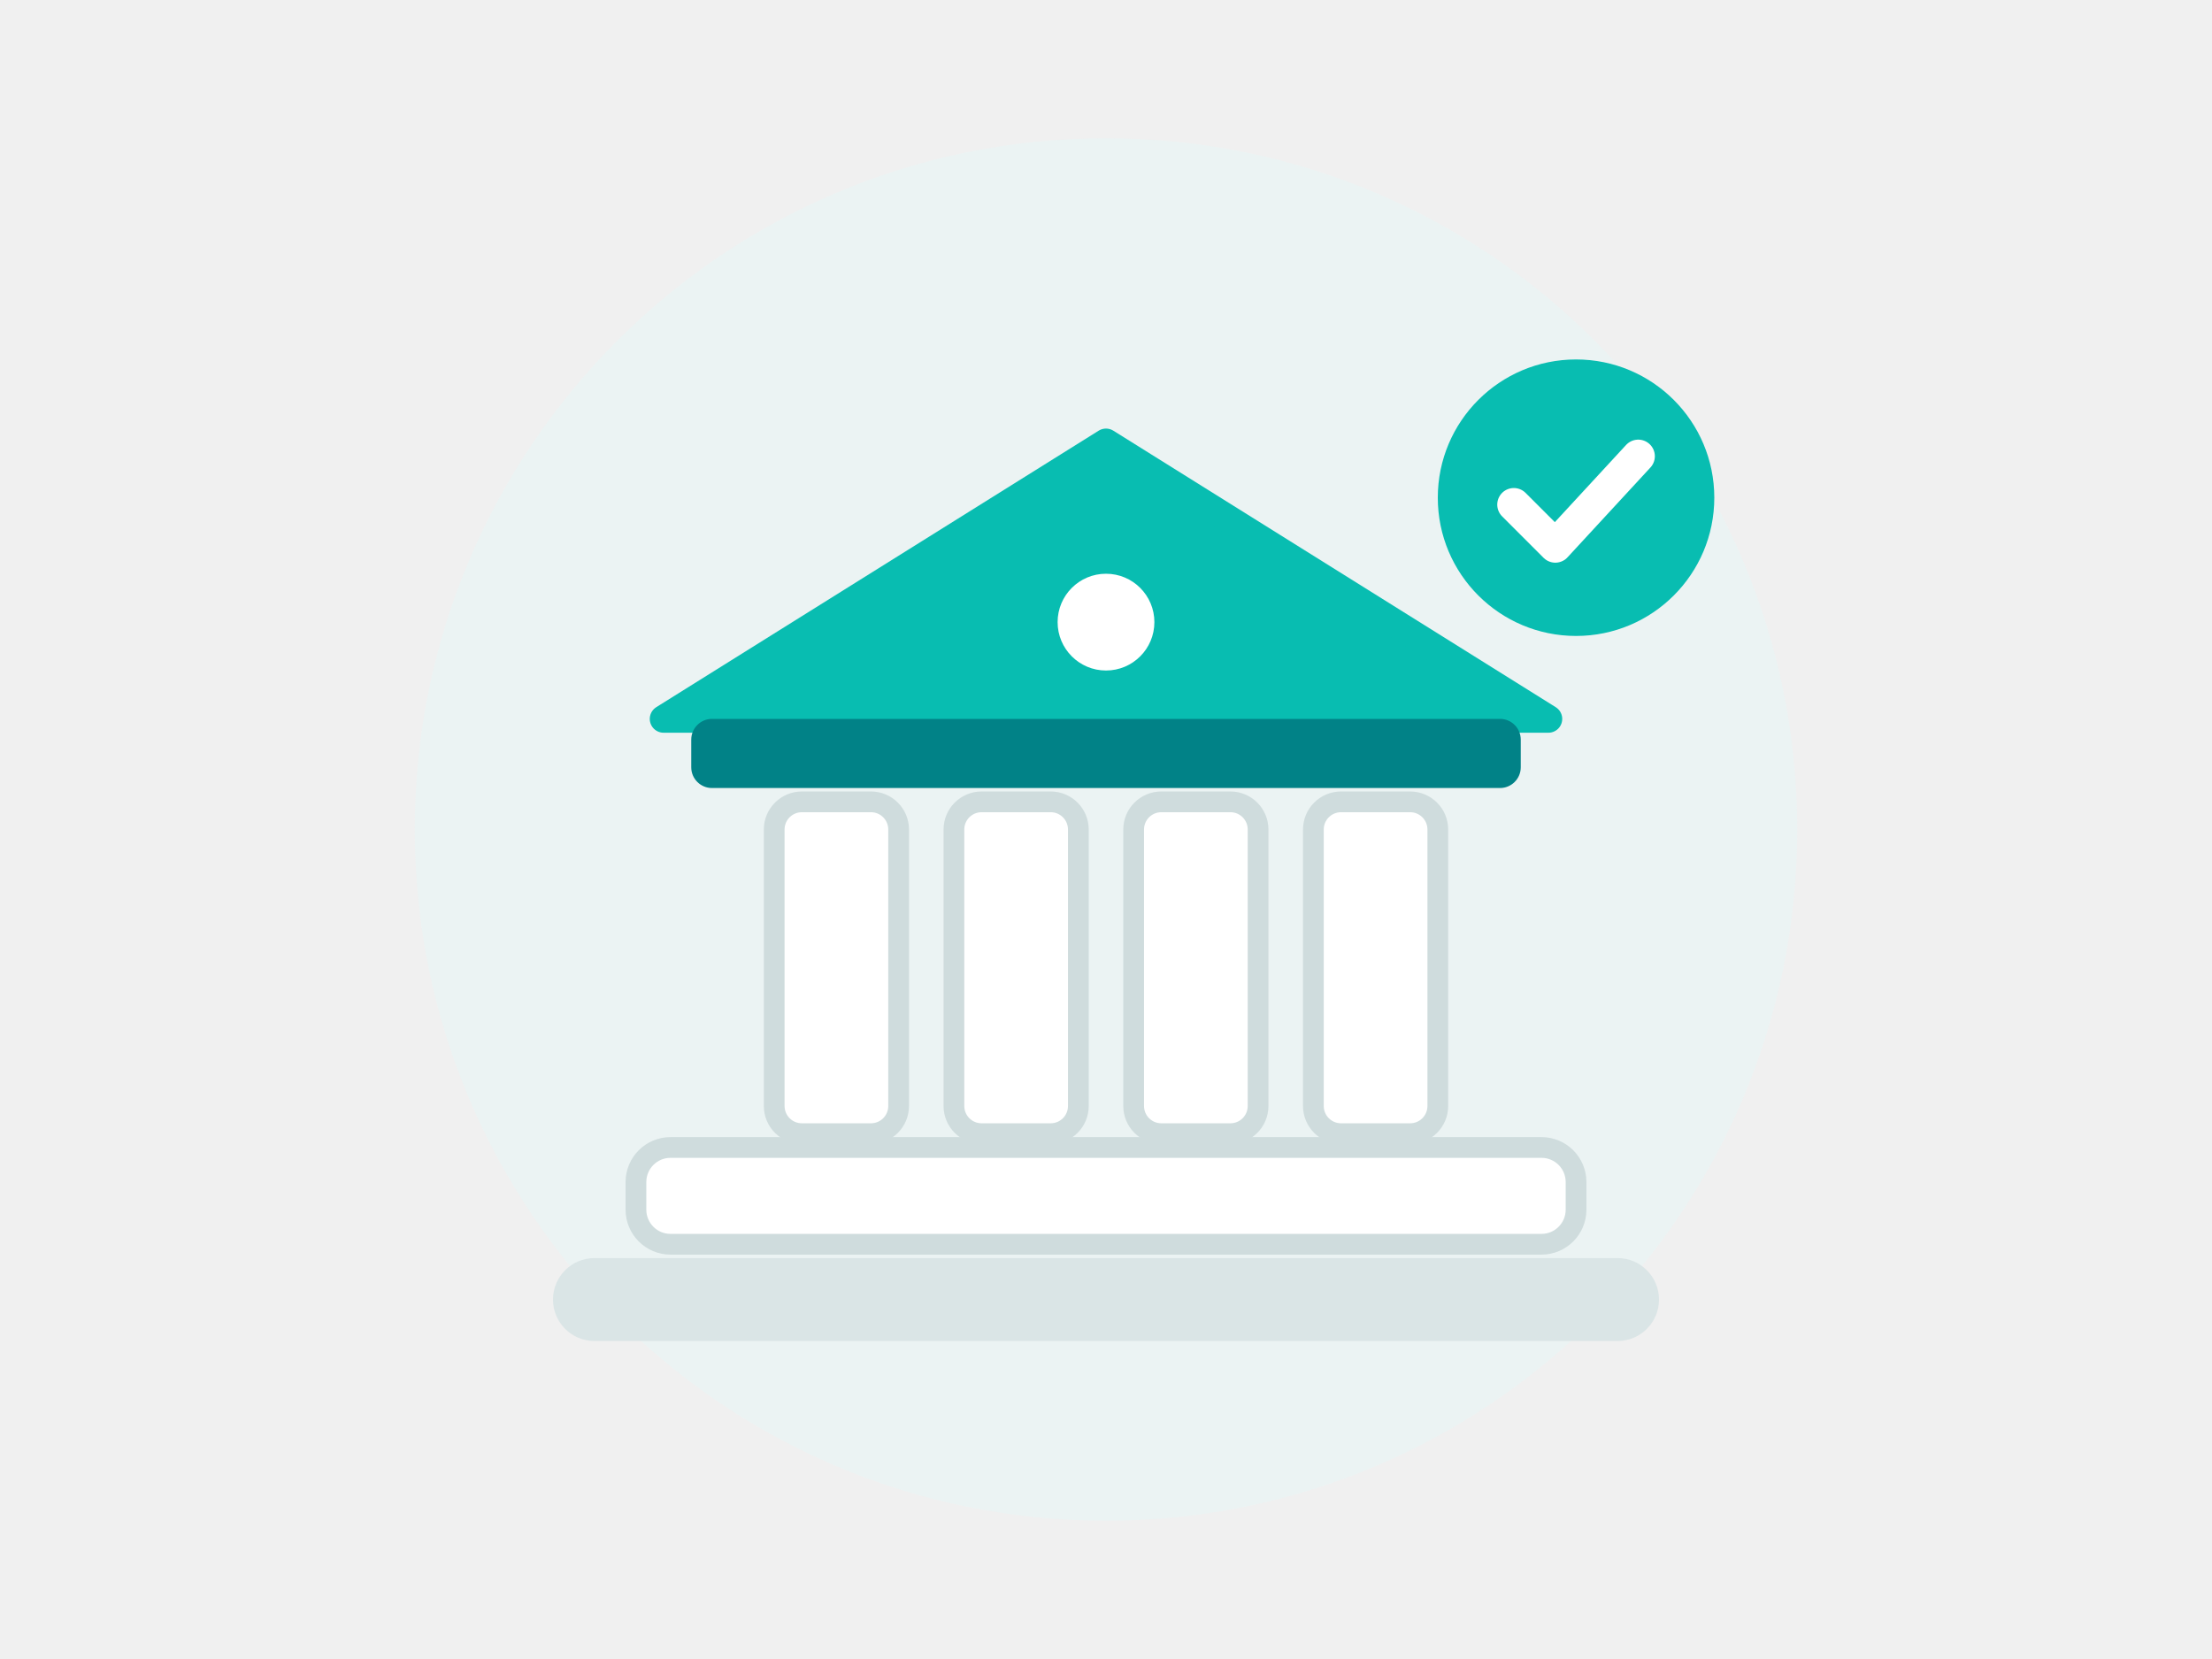
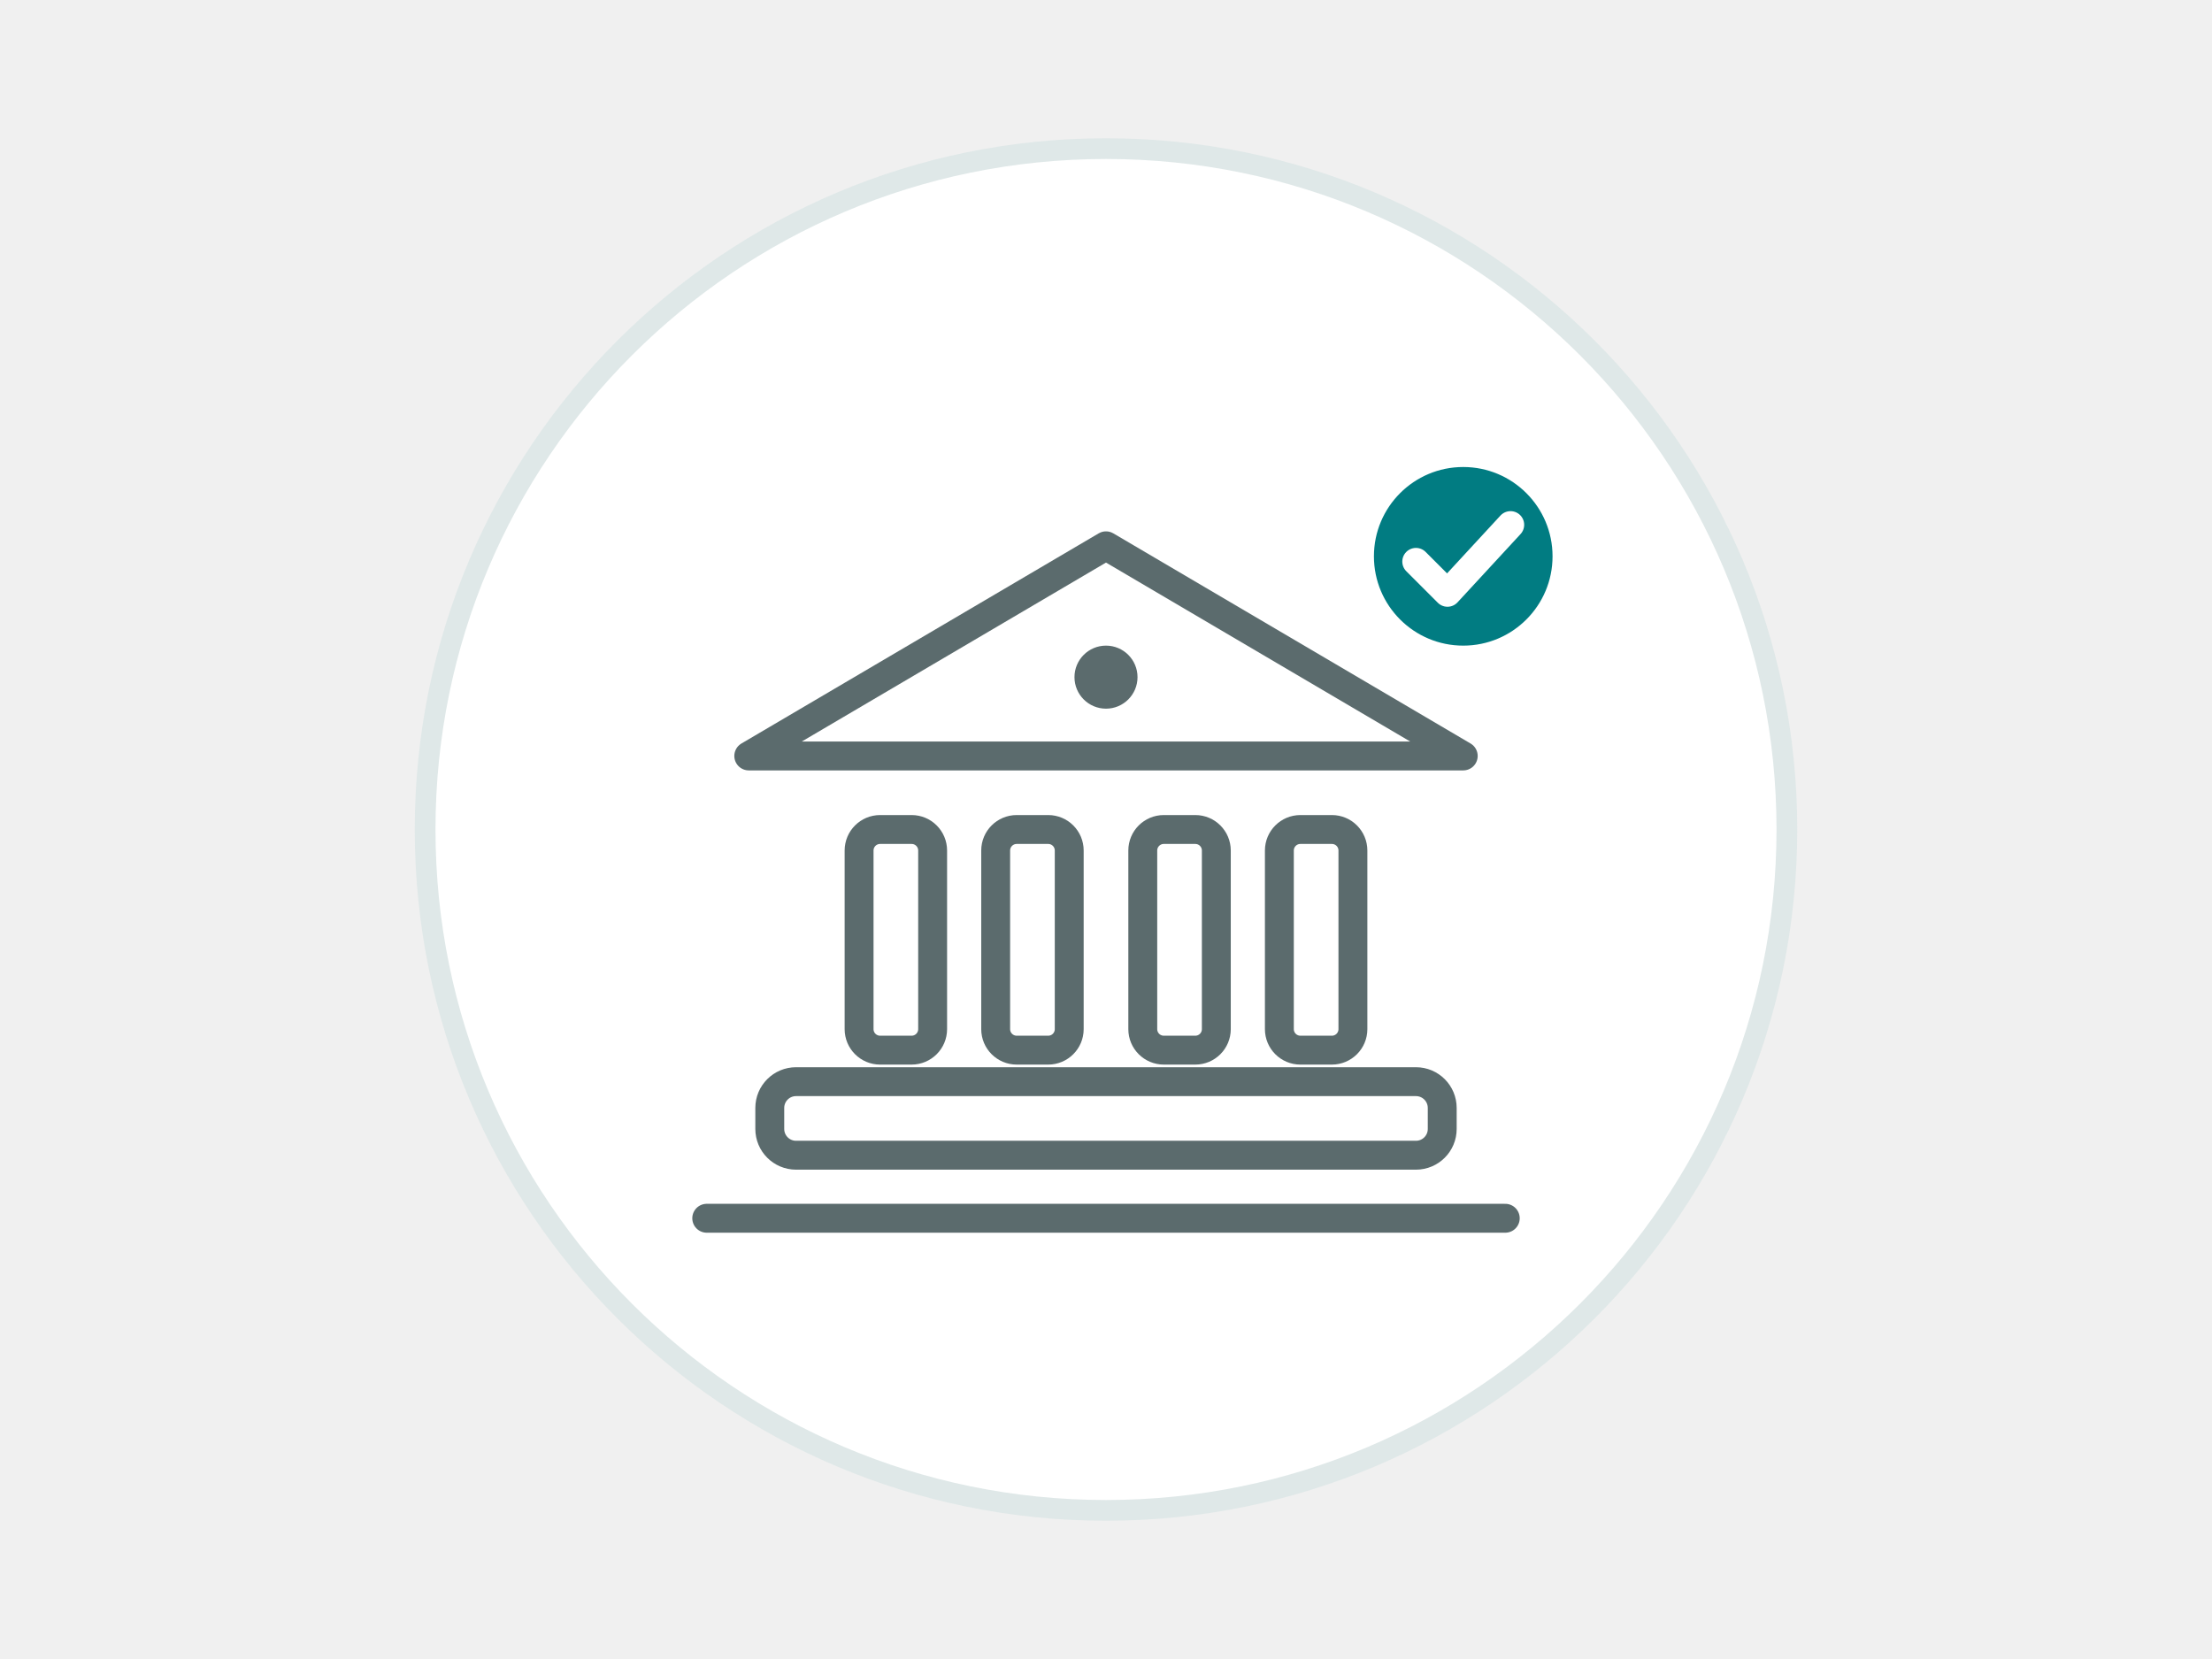
<svg xmlns="http://www.w3.org/2000/svg" viewBox="0 0 160 120" width="160" height="120">
-   <circle cx="80" cy="60" r="50" fill="#EBF3F3" />
-   <path d="M48 52L80 32L112 52Z" fill="#08BDB1" stroke="#08BDB1" stroke-width="2" stroke-linejoin="round" />
-   <circle cx="80" cy="45" r="3.5" fill="#FFFFFF" />
-   <rect x="50" y="52" width="60" height="5" rx="1.5" fill="#018287" />
-   <rect x="56" y="58" width="9" height="24" rx="2" fill="#FFFFFF" stroke="#CFDCDD" stroke-width="1.5" />
-   <rect x="69" y="58" width="9" height="24" rx="2" fill="#FFFFFF" stroke="#CFDCDD" stroke-width="1.5" />
-   <rect x="82" y="58" width="9" height="24" rx="2" fill="#FFFFFF" stroke="#CFDCDD" stroke-width="1.5" />
-   <rect x="95" y="58" width="9" height="24" rx="2" fill="#FFFFFF" stroke="#CFDCDD" stroke-width="1.5" />
-   <rect x="46" y="83" width="68" height="7" rx="2.5" fill="#FFFFFF" stroke="#CFDCDD" stroke-width="1.5" />
-   <rect x="40" y="91" width="80" height="6" rx="3" fill="#DAE5E6" />
-   <circle cx="114" cy="36" r="10" fill="#08BDB1" />
-   <path d="M109.5 36.5l3 3 6-6.5" fill="none" stroke="#FFFFFF" stroke-width="2.4" stroke-linecap="round" stroke-linejoin="round" />
+   <circle cx="80" cy="60" r="49.25" fill="#FFFFFF" stroke="#DFE8E8" stroke-width="1.5" />
+   <g transform="matrix(0.76 0 0 0.76 19.2 14.4)">
+     <path d="M46 53L80 33L114 53Z" fill="#FFFFFF" stroke="#5B6B6D" stroke-width="2.75" stroke-linejoin="round" />
+     <circle cx="80" cy="45.5" r="3" fill="#5B6B6D" />
+     <rect x="56.5" y="60" width="7" height="21" rx="2" fill="#FFFFFF" stroke="#5B6B6D" stroke-width="2.75" stroke-linejoin="round" />
+     <rect x="69.5" y="60" width="7" height="21" rx="2" fill="#FFFFFF" stroke="#5B6B6D" stroke-width="2.75" stroke-linejoin="round" />
+     <rect x="83.5" y="60" width="7" height="21" rx="2" fill="#FFFFFF" stroke="#5B6B6D" stroke-width="2.75" stroke-linejoin="round" />
+     <rect x="96.5" y="60" width="7" height="21" rx="2" fill="#FFFFFF" stroke="#5B6B6D" stroke-width="2.75" stroke-linejoin="round" />
+     <rect x="48" y="84" width="64" height="7" rx="2.5" fill="#FFFFFF" stroke="#5B6B6D" stroke-width="2.75" stroke-linejoin="round" />
+     <path d="M42 97h76" fill="none" stroke="#5B6B6D" stroke-width="2.75" stroke-linecap="round" stroke-linejoin="round" />
+     <circle cx="114" cy="34" r="10" fill="#017C82" stroke="#FFFFFF" stroke-width="3" stroke-linejoin="round" />
+     <path d="M109.5 34.5l3 3 6-6.5" fill="none" stroke="#FFFFFF" stroke-width="2.6" stroke-linecap="round" stroke-linejoin="round" />
+   </g>
</svg>
